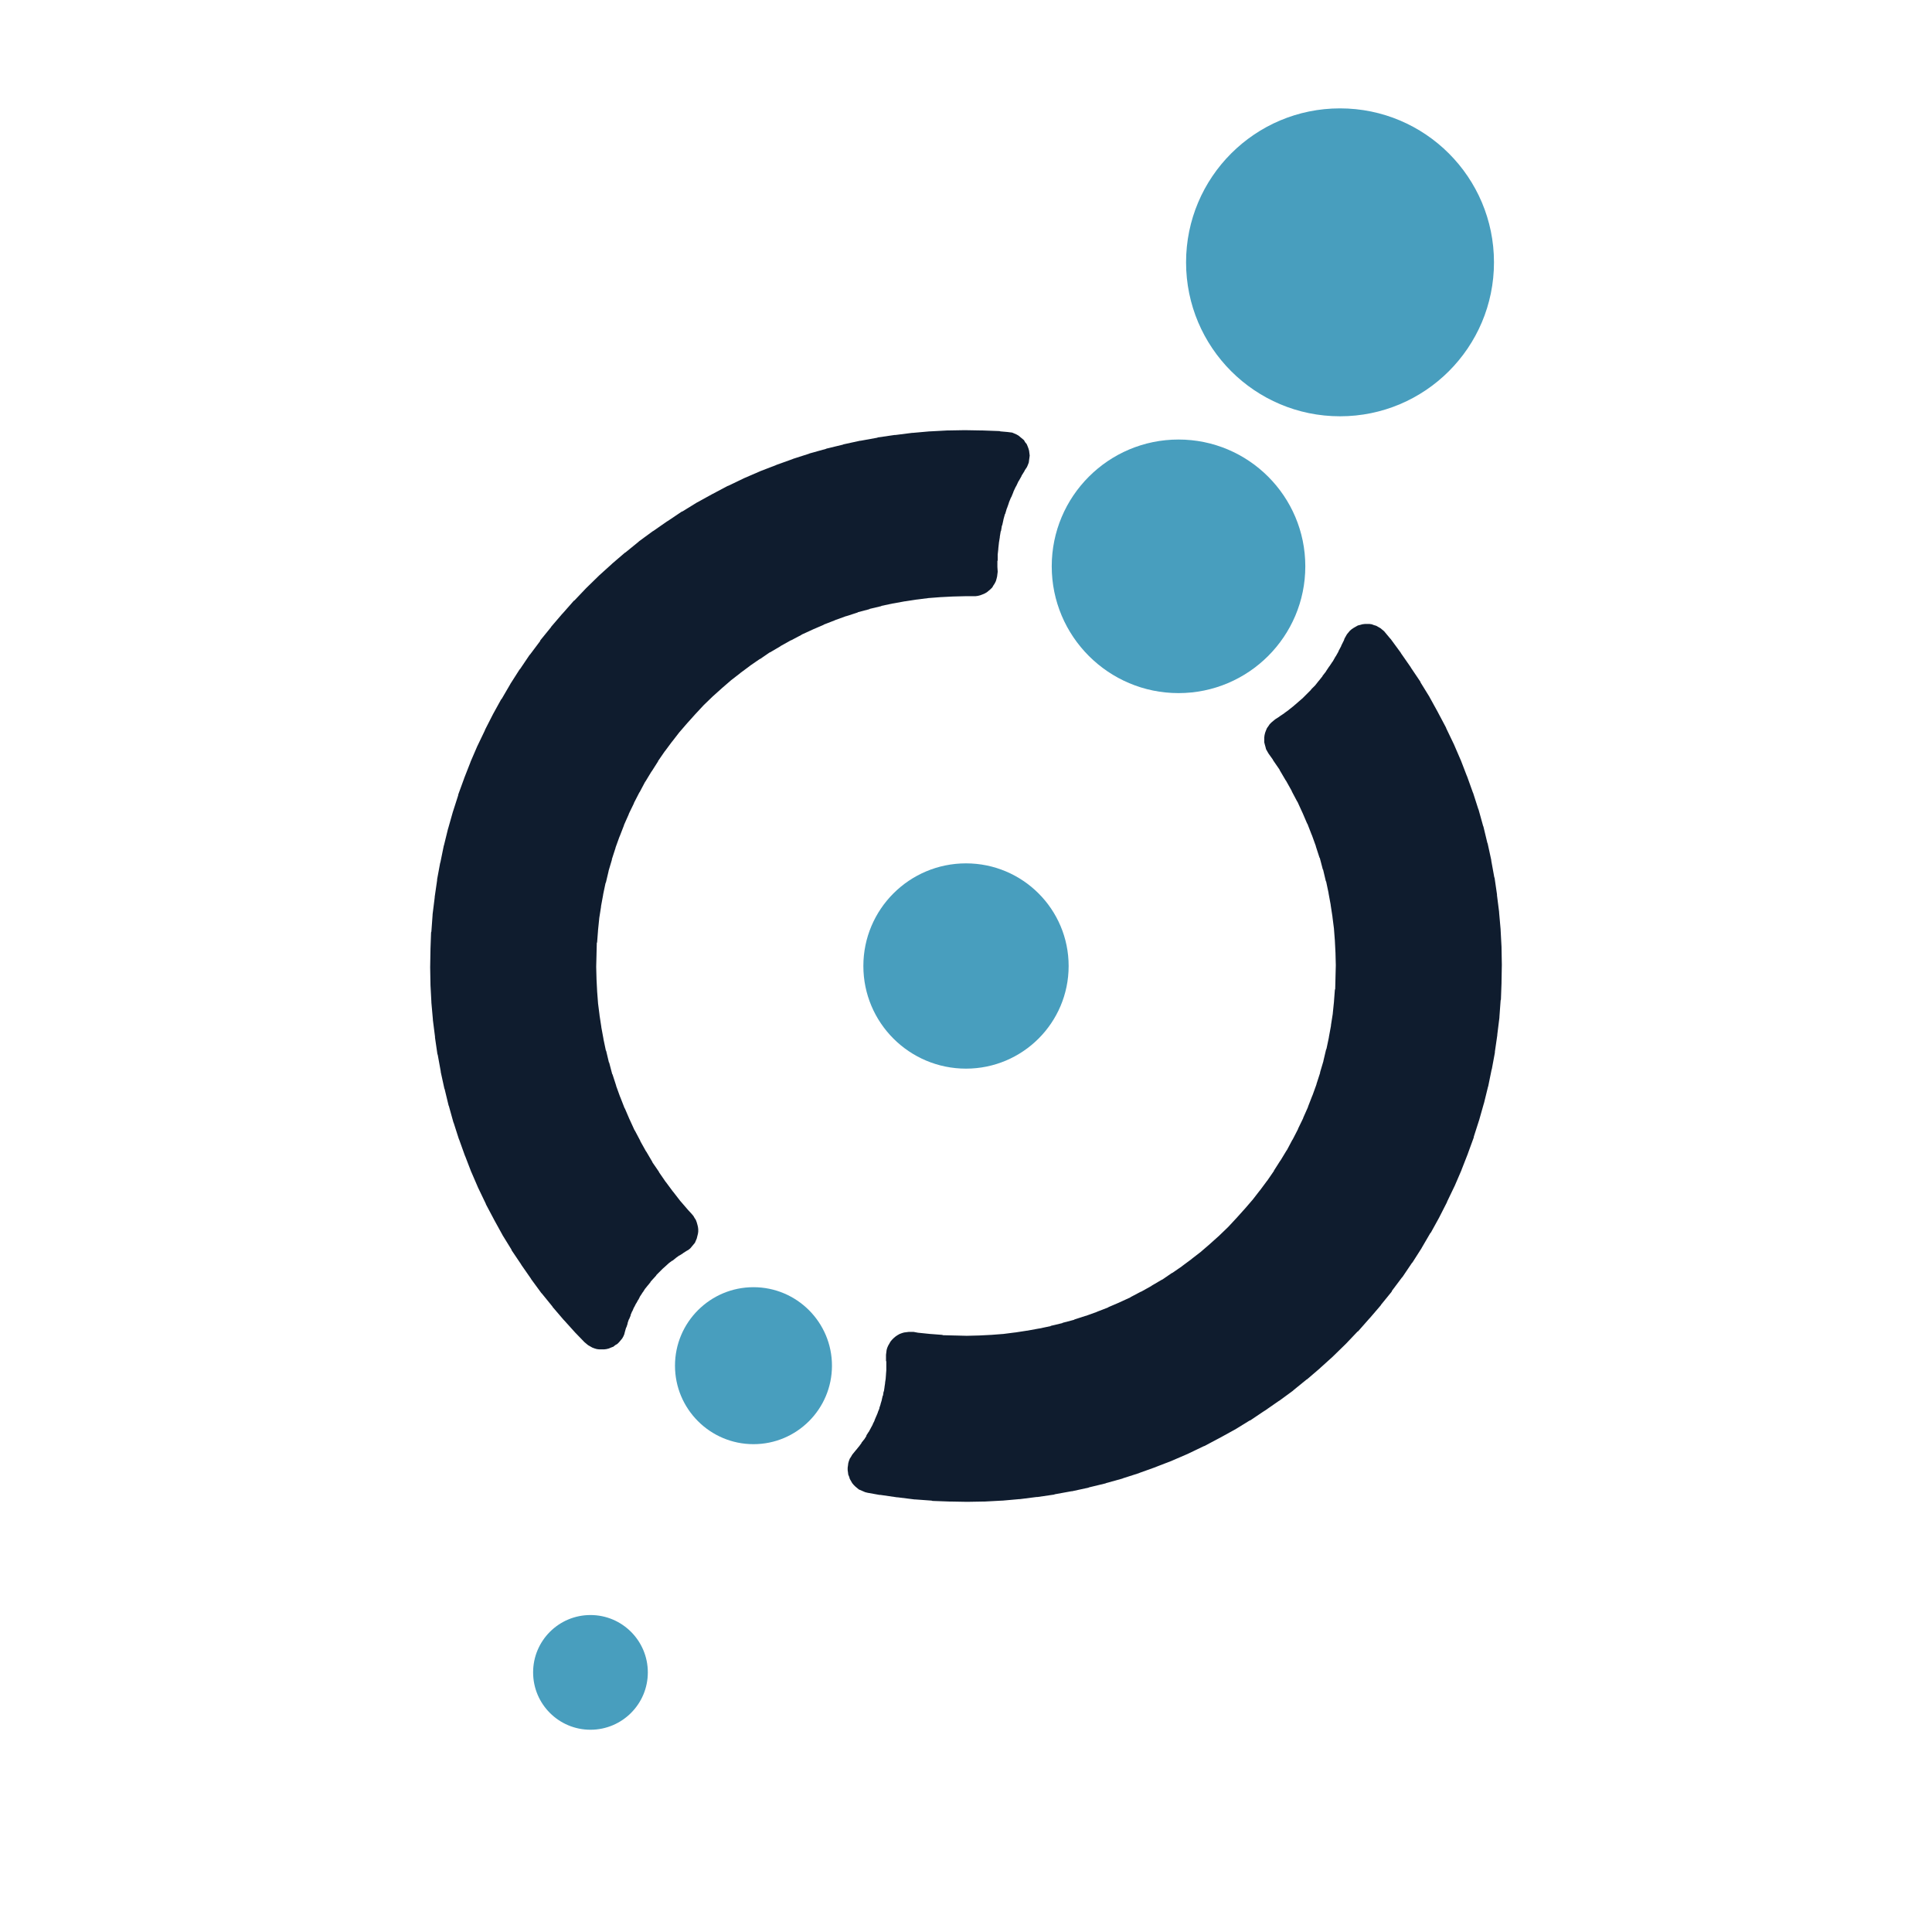
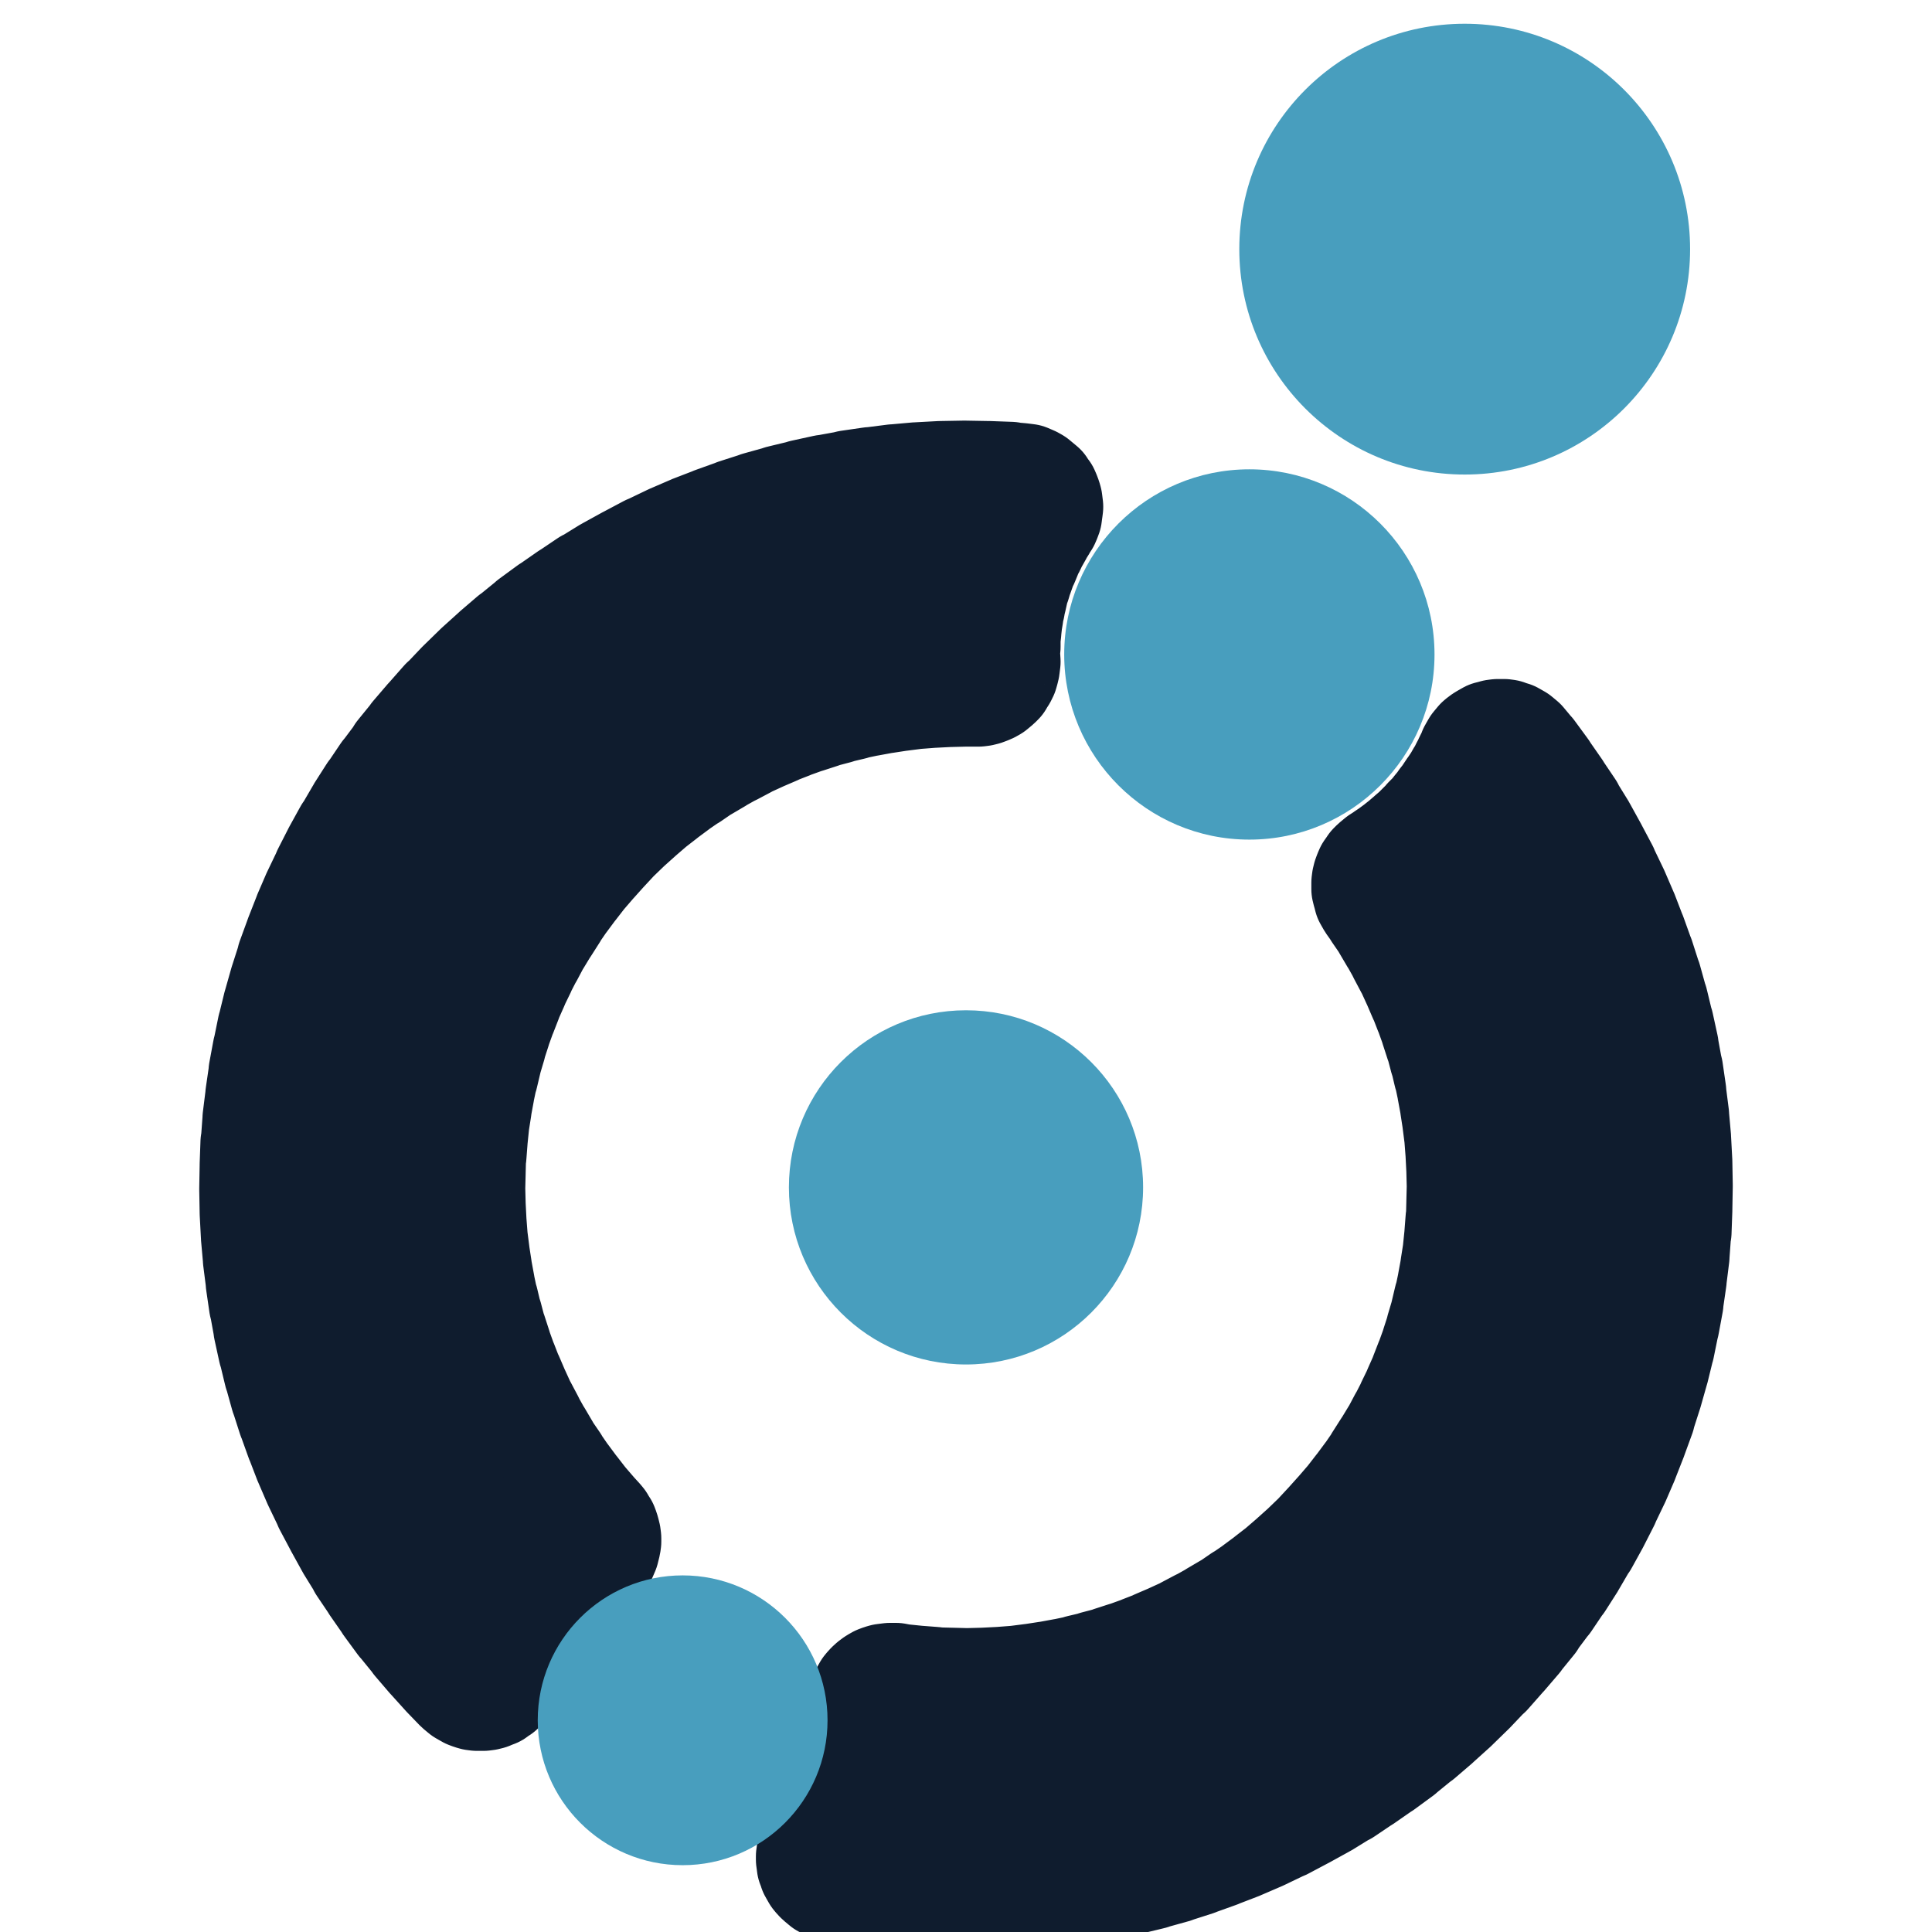
- <svg xmlns="http://www.w3.org/2000/svg" viewBox="0 0 64 64">
-   <style>.i{fill:#0f1c2e}@media (prefers-color-scheme:dark){.i{fill:#F2EEE8}}</style>
-   <path class="i" fill-rule="evenodd" d="M30.26 44.12L30.18 44.12L30.11 44.12L30.03 44.13L29.95 44.14L29.88 44.16L29.8 44.19L29.73 44.23L29.67 44.27L29.61 44.32L29.55 44.38L29.5 44.44L29.46 44.51L29.42 44.58L29.39 44.65L29.37 44.72L29.36 44.8L29.35 44.88L29.35 44.96L29.35 45.08L29.36 45.1L29.36 45.23L29.36 45.24L29.36 45.37L29.36 45.39L29.35 45.52L29.35 45.53L29.34 45.66L29.34 45.67L29.32 45.8L29.32 45.82L29.3 45.95L29.3 45.96L29.28 46.09L29.27 46.1L29.25 46.23L29.24 46.24L29.21 46.37L29.21 46.38L29.17 46.51L29.17 46.52L29.13 46.64L29.13 46.66L29.08 46.78L29.08 46.79L29.03 46.91L29.02 46.93L28.97 47.05L28.97 47.06L28.91 47.18L28.91 47.19L28.85 47.3L28.84 47.32L28.78 47.43L28.77 47.44L28.7 47.55L28.7 47.57L28.63 47.68L28.62 47.69L28.54 47.79L28.54 47.8L28.46 47.91L28.45 47.92L28.37 48.02L28.36 48.03L28.27 48.14L28.27 48.14L28.23 48.19L28.19 48.26L28.15 48.32L28.12 48.4L28.1 48.47L28.09 48.55L28.08 48.62L28.08 48.7L28.09 48.77L28.1 48.85L28.13 48.92L28.15 48.99L28.19 49.06L28.23 49.13L28.28 49.19L28.33 49.24L28.39 49.29L28.45 49.34L28.52 49.37L28.59 49.4L28.66 49.43L28.74 49.45L29.13 49.52L29.16 49.52L29.71 49.6L29.73 49.6L30.29 49.67L30.31 49.67L30.86 49.71L30.89 49.72L31.44 49.74L31.47 49.74L32.03 49.75L32.05 49.75L32.61 49.74L32.63 49.74L33.19 49.71L33.21 49.71L33.77 49.66L33.79 49.66L34.34 49.59L34.37 49.59L34.92 49.51L34.94 49.5L35.49 49.4L35.51 49.4L36.06 49.28L36.08 49.27L36.62 49.14L36.64 49.13L37.18 48.98L37.2 48.97L37.73 48.8L37.75 48.79L38.28 48.6L38.3 48.59L38.82 48.39L38.84 48.38L39.35 48.16L39.37 48.15L39.87 47.91L39.9 47.9L40.39 47.64L40.41 47.63L40.9 47.36L40.92 47.35L41.39 47.06L41.42 47.05L41.88 46.74L41.9 46.73L42.36 46.41L42.38 46.4L42.83 46.07L42.85 46.05L43.28 45.7L43.3 45.69L43.72 45.33L43.74 45.31L44.15 44.94L44.17 44.92L44.57 44.53L44.59 44.51L44.97 44.11L44.99 44.1L45.36 43.68L45.38 43.66L45.74 43.24L45.75 43.22L46.1 42.79L46.11 42.76L46.44 42.32L46.46 42.3L46.77 41.84L46.79 41.82L47.09 41.35L47.1 41.33L47.38 40.85L47.4 40.83L47.67 40.34L47.68 40.32L47.93 39.83L47.94 39.8L48.18 39.3L48.19 39.28L48.41 38.77L48.42 38.74L48.62 38.23L48.63 38.2L48.82 37.68L48.82 37.66L48.99 37.13L49 37.1L49.15 36.57L49.16 36.54L49.29 36.01L49.3 35.98L49.41 35.44L49.42 35.41L49.52 34.87L49.52 34.84L49.6 34.29L49.6 34.27L49.67 33.71L49.67 33.69L49.71 33.14L49.72 33.11L49.74 32.56L49.74 32.53L49.75 31.97L49.75 31.95L49.74 31.39L49.74 31.37L49.71 30.81L49.71 30.79L49.66 30.23L49.66 30.21L49.59 29.66L49.59 29.63L49.51 29.08L49.5 29.06L49.4 28.51L49.4 28.49L49.28 27.94L49.27 27.92L49.14 27.38L49.13 27.36L48.98 26.82L48.97 26.8L48.8 26.27L48.79 26.25L48.6 25.72L48.59 25.7L48.39 25.18L48.38 25.16L48.16 24.65L48.15 24.63L47.91 24.13L47.9 24.1L47.64 23.61L47.63 23.59L47.36 23.1L47.35 23.08L47.06 22.61L47.05 22.58L46.74 22.12L46.73 22.1L46.41 21.64L46.4 21.62L46.07 21.17L46.05 21.15L45.9 20.97L45.85 20.91L45.79 20.86L45.73 20.81L45.66 20.77L45.59 20.73L45.52 20.71L45.44 20.68L45.37 20.67L45.29 20.67L45.21 20.67L45.13 20.68L45.06 20.7L44.98 20.72L44.91 20.76L44.84 20.8L44.78 20.84L44.72 20.89L44.67 20.95L44.62 21.01L44.58 21.08L44.54 21.15L44.52 21.21L44.51 21.23L44.43 21.39L44.43 21.4L44.34 21.57L44.34 21.58L44.25 21.74L44.24 21.75L44.15 21.91L44.14 21.92L44.04 22.07L44.03 22.08L43.93 22.23L43.92 22.25L43.81 22.39L43.81 22.4L43.69 22.55L43.68 22.56L43.57 22.7L43.56 22.71L43.43 22.84L43.43 22.85L43.3 22.98L43.29 22.99L43.16 23.12L43.15 23.13L43.01 23.25L43 23.26L42.86 23.38L42.85 23.39L42.71 23.5L42.7 23.51L42.55 23.62L42.54 23.63L42.39 23.73L42.38 23.74L42.24 23.83L42.18 23.88L42.12 23.93L42.06 23.99L42.02 24.05L41.97 24.12L41.94 24.19L41.91 24.27L41.89 24.35L41.88 24.43L41.88 24.51L41.88 24.59L41.9 24.67L41.92 24.74L41.94 24.82L41.98 24.89L42.02 24.96L42.17 25.17L42.17 25.18L42.39 25.5L42.39 25.51L42.59 25.85L42.6 25.86L42.79 26.2L42.79 26.21L42.97 26.55L42.98 26.56L43.14 26.91L43.15 26.93L43.3 27.28L43.31 27.29L43.45 27.65L43.46 27.67L43.59 28.03L43.59 28.04L43.71 28.41L43.72 28.42L43.82 28.8L43.83 28.81L43.92 29.19L43.93 29.2L44.01 29.58L44.01 29.59L44.08 29.97L44.08 29.98L44.14 30.37L44.14 30.38L44.19 30.77L44.19 30.78L44.22 31.17L44.22 31.18L44.24 31.57L44.24 31.58L44.25 31.97L44.25 31.98L44.24 32.37L44.24 32.38L44.23 32.77L44.22 32.78L44.19 33.17L44.19 33.18L44.15 33.57L44.15 33.58L44.09 33.96L44.09 33.98L44.02 34.36L44.02 34.37L43.94 34.75L43.93 34.76L43.84 35.14L43.84 35.15L43.73 35.52L43.73 35.54L43.61 35.91L43.61 35.92L43.48 36.28L43.47 36.3L43.33 36.66L43.33 36.67L43.17 37.03L43.17 37.04L43 37.39L43 37.4L42.82 37.75L42.81 37.76L42.63 38.1L42.62 38.11L42.42 38.44L42.41 38.45L42.2 38.78L42.2 38.79L41.98 39.11L41.97 39.12L41.74 39.43L41.73 39.44L41.49 39.75L41.48 39.76L41.23 40.05L41.22 40.06L40.96 40.35L40.95 40.36L40.69 40.64L40.68 40.65L40.4 40.92L40.39 40.93L40.1 41.19L40.09 41.2L39.8 41.45L39.79 41.46L39.48 41.7L39.47 41.71L39.16 41.94L39.15 41.95L38.83 42.17L38.82 42.17L38.5 42.39L38.49 42.39L38.15 42.59L38.14 42.6L37.8 42.79L37.79 42.79L37.45 42.97L37.44 42.98L37.09 43.14L37.07 43.15L36.72 43.3L36.71 43.31L36.35 43.45L36.33 43.46L35.97 43.59L35.96 43.59L35.59 43.71L35.58 43.72L35.2 43.82L35.19 43.83L34.81 43.92L34.8 43.93L34.42 44.01L34.41 44.01L34.03 44.08L34.02 44.08L33.63 44.14L33.62 44.14L33.23 44.19L33.22 44.19L32.83 44.22L32.82 44.22L32.43 44.24L32.42 44.24L32.03 44.25L32.02 44.25L31.63 44.24L31.62 44.24L31.23 44.23L31.22 44.22L30.83 44.19L30.82 44.19L30.43 44.15L30.42 44.15ZM33.98 15.53L34.02 15.47L34.05 15.4L34.08 15.32L34.09 15.24L34.1 15.17L34.11 15.09L34.1 15.01L34.09 14.93L34.07 14.86L34.04 14.78L34.01 14.71L33.96 14.65L33.92 14.58L33.86 14.53L33.8 14.48L33.74 14.43L33.67 14.39L33.6 14.36L33.53 14.33L33.45 14.32L33.37 14.31L33.14 14.29L33.11 14.28L32.56 14.26L32.53 14.26L31.97 14.25L31.95 14.25L31.39 14.26L31.37 14.26L30.81 14.29L30.79 14.29L30.23 14.34L30.21 14.34L29.66 14.41L29.63 14.41L29.08 14.49L29.06 14.5L28.51 14.6L28.49 14.6L27.94 14.72L27.92 14.73L27.38 14.86L27.36 14.87L26.82 15.02L26.8 15.03L26.27 15.2L26.25 15.21L25.72 15.4L25.7 15.41L25.18 15.61L25.16 15.62L24.65 15.84L24.63 15.85L24.13 16.09L24.1 16.1L23.61 16.36L23.59 16.37L23.1 16.64L23.08 16.65L22.61 16.94L22.58 16.95L22.12 17.26L22.1 17.27L21.64 17.59L21.62 17.6L21.17 17.93L21.15 17.95L20.72 18.3L20.7 18.31L20.28 18.67L20.26 18.69L19.85 19.06L19.83 19.08L19.43 19.47L19.41 19.49L19.03 19.89L19.01 19.9L18.64 20.32L18.62 20.34L18.26 20.76L18.25 20.78L17.9 21.21L17.89 21.24L17.56 21.68L17.54 21.7L17.23 22.16L17.21 22.18L16.91 22.65L16.9 22.67L16.62 23.15L16.6 23.17L16.33 23.66L16.32 23.68L16.07 24.17L16.06 24.2L15.82 24.7L15.81 24.72L15.59 25.23L15.58 25.26L15.38 25.77L15.37 25.8L15.18 26.32L15.18 26.34L15.01 26.87L15 26.9L14.85 27.43L14.84 27.46L14.71 27.99L14.7 28.02L14.59 28.56L14.58 28.59L14.48 29.13L14.48 29.16L14.4 29.71L14.4 29.73L14.33 30.29L14.33 30.31L14.29 30.86L14.28 30.89L14.26 31.44L14.26 31.47L14.25 32.03L14.25 32.05L14.26 32.61L14.26 32.63L14.29 33.19L14.29 33.21L14.34 33.77L14.34 33.79L14.41 34.34L14.41 34.37L14.49 34.92L14.5 34.94L14.6 35.49L14.6 35.51L14.72 36.06L14.73 36.08L14.86 36.62L14.87 36.64L15.02 37.18L15.03 37.2L15.2 37.73L15.21 37.75L15.4 38.28L15.41 38.3L15.61 38.82L15.62 38.84L15.84 39.35L15.85 39.37L16.09 39.87L16.1 39.9L16.36 40.39L16.37 40.41L16.64 40.9L16.65 40.92L16.94 41.39L16.95 41.42L17.26 41.88L17.27 41.9L17.59 42.36L17.6 42.38L17.93 42.83L17.95 42.85L18.3 43.28L18.31 43.3L18.67 43.72L18.69 43.74L19.06 44.15L19.08 44.17L19.36 44.46L19.42 44.51L19.48 44.56L19.55 44.6L19.62 44.64L19.7 44.67L19.77 44.69L19.85 44.7L19.93 44.7L20.01 44.7L20.09 44.69L20.17 44.67L20.24 44.64L20.32 44.61L20.38 44.56L20.45 44.52L20.51 44.46L20.56 44.4L20.61 44.34L20.65 44.27L20.68 44.2L20.7 44.12L20.74 43.98L20.75 43.97L20.79 43.85L20.79 43.83L20.83 43.71L20.84 43.7L20.89 43.58L20.89 43.56L20.94 43.44L20.95 43.43L21 43.31L21.01 43.3L21.07 43.18L21.08 43.17L21.14 43.06L21.15 43.05L21.21 42.93L21.22 42.92L21.29 42.81L21.3 42.8L21.37 42.69L21.38 42.68L21.46 42.58L21.47 42.57L21.55 42.47L21.55 42.46L21.64 42.36L21.65 42.35L21.74 42.25L21.74 42.24L21.84 42.14L21.84 42.14L21.94 42.04L21.95 42.03L22.04 41.95L22.05 41.94L22.15 41.85L22.16 41.84L22.27 41.76L22.28 41.76L22.38 41.68L22.39 41.67L22.5 41.59L22.51 41.59L22.62 41.52L22.63 41.51L22.74 41.44L22.81 41.4L22.87 41.35L22.92 41.29L22.97 41.23L23.02 41.17L23.05 41.1L23.08 41.03L23.1 40.95L23.12 40.87L23.13 40.8L23.13 40.72L23.12 40.64L23.1 40.56L23.08 40.49L23.05 40.41L23.01 40.35L22.97 40.28L22.92 40.22L22.81 40.1L22.8 40.09L22.55 39.8L22.54 39.79L22.3 39.48L22.29 39.47L22.06 39.16L22.05 39.15L21.83 38.83L21.83 38.82L21.61 38.5L21.61 38.49L21.41 38.15L21.4 38.14L21.21 37.8L21.21 37.79L21.03 37.45L21.02 37.44L20.86 37.09L20.85 37.07L20.7 36.72L20.69 36.71L20.55 36.35L20.54 36.33L20.41 35.97L20.41 35.96L20.29 35.59L20.28 35.58L20.18 35.2L20.17 35.19L20.08 34.81L20.07 34.8L19.99 34.42L19.99 34.41L19.92 34.03L19.92 34.02L19.86 33.63L19.86 33.62L19.81 33.23L19.81 33.22L19.78 32.83L19.78 32.82L19.76 32.43L19.76 32.42L19.75 32.03L19.75 32.02L19.76 31.63L19.76 31.62L19.77 31.23L19.78 31.22L19.81 30.83L19.81 30.82L19.85 30.43L19.85 30.42L19.91 30.04L19.91 30.02L19.98 29.64L19.98 29.63L20.06 29.25L20.07 29.24L20.16 28.86L20.16 28.85L20.27 28.48L20.27 28.46L20.39 28.09L20.39 28.08L20.52 27.72L20.53 27.7L20.67 27.34L20.67 27.33L20.83 26.97L20.83 26.96L21 26.61L21 26.6L21.18 26.25L21.19 26.24L21.37 25.9L21.38 25.89L21.58 25.56L21.59 25.55L21.8 25.22L21.8 25.21L22.02 24.89L22.03 24.88L22.26 24.57L22.27 24.56L22.51 24.25L22.52 24.24L22.77 23.95L22.78 23.94L23.04 23.65L23.05 23.64L23.31 23.36L23.32 23.35L23.6 23.08L23.61 23.07L23.9 22.81L23.91 22.8L24.2 22.55L24.21 22.54L24.52 22.3L24.53 22.29L24.84 22.06L24.85 22.05L25.17 21.83L25.18 21.83L25.5 21.61L25.51 21.61L25.85 21.41L25.86 21.4L26.2 21.21L26.21 21.21L26.55 21.03L26.56 21.02L26.91 20.86L26.93 20.85L27.28 20.7L27.29 20.69L27.65 20.55L27.67 20.54L28.03 20.41L28.04 20.41L28.41 20.29L28.42 20.28L28.8 20.18L28.81 20.17L29.19 20.08L29.2 20.07L29.58 19.99L29.59 19.99L29.97 19.92L29.98 19.92L30.37 19.86L30.38 19.86L30.77 19.81L30.78 19.81L31.17 19.78L31.18 19.78L31.57 19.76L31.58 19.76L31.97 19.75L31.98 19.75L32.23 19.75L32.31 19.75L32.39 19.74L32.47 19.72L32.55 19.69L32.62 19.66L32.69 19.62L32.75 19.57L32.81 19.52L32.87 19.46L32.91 19.39L32.95 19.33L32.99 19.25L33.01 19.18L33.03 19.1L33.04 19.02L33.05 18.94L33.04 18.78L33.04 18.76L33.04 18.58L33.05 18.57L33.05 18.38L33.05 18.37L33.07 18.19L33.07 18.17L33.09 17.99L33.09 17.98L33.12 17.8L33.12 17.78L33.15 17.6L33.16 17.59L33.19 17.41L33.2 17.4L33.24 17.22L33.24 17.21L33.29 17.03L33.3 17.02L33.35 16.85L33.36 16.83L33.42 16.66L33.42 16.65L33.49 16.48L33.5 16.47L33.57 16.3L33.57 16.29L33.65 16.12L33.66 16.11L33.74 15.94L33.75 15.93L33.84 15.77L33.84 15.76L33.94 15.6L33.94 15.59Z" />
-   <circle fill="#489EBE" cx="19.56" cy="55.4" r="1.9" />
-   <circle fill="#489EBE" cx="24.96" cy="45.24" r="2.6" />
-   <circle fill="#489EBE" cx="32" cy="32" r="3.4" />
-   <circle fill="#489EBE" cx="39.04" cy="18.76" r="4.2" />
-   <circle fill="#489EBE" cx="44.39" cy="8.69" r="5.1" />
+ <svg xmlns="http://www.w3.org/2000/svg" viewBox="8 2.5 48 48">
+   <style>.i{fill:#0f1c2e;stroke:#0f1c2e}.a{fill:#489EBE}@media (prefers-color-scheme:dark){.i{fill:#F2EEE8;stroke:#F2EEE8}}</style>
+   <path class="i" fill-rule="evenodd" stroke-width="2.6" stroke-linejoin="round" d="M30.26 44.12L30.18 44.12L30.11 44.12L30.03 44.13L29.95 44.14L29.88 44.16L29.8 44.19L29.73 44.23L29.67 44.27L29.61 44.32L29.55 44.38L29.5 44.44L29.46 44.51L29.42 44.58L29.39 44.65L29.37 44.72L29.36 44.8L29.35 44.88L29.35 44.96L29.35 45.08L29.36 45.1L29.36 45.23L29.36 45.24L29.36 45.37L29.36 45.39L29.35 45.52L29.35 45.53L29.34 45.66L29.34 45.67L29.32 45.8L29.32 45.82L29.3 45.95L29.3 45.96L29.28 46.09L29.27 46.1L29.25 46.23L29.24 46.24L29.21 46.37L29.21 46.38L29.17 46.51L29.17 46.52L29.13 46.64L29.13 46.66L29.08 46.78L29.08 46.79L29.03 46.91L29.02 46.93L28.97 47.05L28.97 47.06L28.91 47.18L28.91 47.19L28.85 47.3L28.84 47.32L28.78 47.43L28.77 47.44L28.7 47.55L28.7 47.57L28.63 47.68L28.62 47.69L28.54 47.79L28.54 47.8L28.46 47.91L28.45 47.92L28.37 48.02L28.36 48.03L28.27 48.14L28.27 48.14L28.23 48.19L28.19 48.26L28.15 48.32L28.12 48.4L28.1 48.47L28.09 48.55L28.08 48.62L28.08 48.7L28.09 48.77L28.1 48.85L28.13 48.92L28.15 48.99L28.19 49.06L28.23 49.13L28.28 49.19L28.33 49.24L28.39 49.29L28.45 49.34L28.52 49.37L28.59 49.4L28.66 49.43L28.74 49.45L29.13 49.52L29.16 49.52L29.71 49.6L29.73 49.6L30.29 49.67L30.31 49.67L30.86 49.71L30.89 49.72L31.44 49.74L31.47 49.74L32.03 49.75L32.05 49.75L32.61 49.74L32.63 49.74L33.19 49.71L33.21 49.71L33.77 49.66L33.79 49.66L34.34 49.59L34.37 49.59L34.92 49.51L34.94 49.5L35.49 49.4L35.51 49.4L36.06 49.28L36.08 49.27L36.62 49.14L36.64 49.13L37.18 48.98L37.2 48.97L37.73 48.8L37.75 48.79L38.28 48.6L38.3 48.59L38.82 48.39L38.84 48.38L39.35 48.16L39.37 48.15L39.87 47.91L39.9 47.9L40.39 47.64L40.41 47.63L40.9 47.36L40.92 47.35L41.39 47.06L41.42 47.05L41.88 46.74L41.9 46.73L42.36 46.41L42.38 46.4L42.83 46.07L42.85 46.05L43.28 45.7L43.3 45.69L43.72 45.33L43.74 45.31L44.15 44.94L44.17 44.92L44.57 44.53L44.59 44.51L44.97 44.11L44.99 44.1L45.36 43.68L45.38 43.66L45.74 43.24L45.75 43.22L46.1 42.79L46.11 42.76L46.44 42.32L46.46 42.3L46.77 41.84L46.79 41.82L47.09 41.35L47.1 41.33L47.38 40.85L47.4 40.83L47.67 40.34L47.68 40.32L47.93 39.83L47.94 39.8L48.18 39.3L48.19 39.28L48.41 38.77L48.42 38.74L48.62 38.23L48.63 38.2L48.82 37.68L48.82 37.66L48.99 37.13L49 37.1L49.15 36.57L49.16 36.54L49.29 36.01L49.3 35.98L49.41 35.44L49.42 35.41L49.52 34.87L49.52 34.84L49.6 34.29L49.6 34.27L49.67 33.71L49.67 33.69L49.71 33.14L49.72 33.11L49.74 32.56L49.74 32.53L49.75 31.97L49.75 31.95L49.74 31.39L49.74 31.37L49.71 30.81L49.71 30.79L49.66 30.23L49.66 30.21L49.59 29.66L49.59 29.63L49.51 29.08L49.5 29.06L49.4 28.51L49.4 28.49L49.28 27.94L49.27 27.92L49.14 27.38L49.13 27.36L48.98 26.82L48.97 26.8L48.8 26.27L48.79 26.25L48.6 25.72L48.59 25.7L48.39 25.18L48.38 25.16L48.16 24.65L48.15 24.63L47.91 24.13L47.9 24.1L47.64 23.61L47.63 23.59L47.36 23.1L47.35 23.08L47.06 22.61L47.05 22.58L46.74 22.12L46.73 22.1L46.41 21.64L46.4 21.62L46.07 21.17L46.05 21.15L45.9 20.97L45.85 20.91L45.79 20.86L45.73 20.81L45.66 20.77L45.59 20.73L45.52 20.71L45.44 20.68L45.37 20.67L45.29 20.67L45.21 20.67L45.13 20.68L45.06 20.7L44.98 20.72L44.91 20.76L44.84 20.8L44.78 20.84L44.72 20.89L44.67 20.95L44.62 21.01L44.58 21.08L44.54 21.15L44.52 21.21L44.51 21.23L44.43 21.39L44.43 21.4L44.34 21.57L44.34 21.58L44.25 21.74L44.24 21.75L44.15 21.91L44.14 21.92L44.04 22.07L44.03 22.08L43.93 22.23L43.92 22.25L43.81 22.39L43.81 22.4L43.69 22.55L43.68 22.56L43.57 22.7L43.56 22.71L43.43 22.84L43.43 22.85L43.3 22.98L43.29 22.99L43.16 23.12L43.15 23.13L43.01 23.25L43 23.26L42.86 23.38L42.85 23.39L42.71 23.5L42.7 23.51L42.55 23.62L42.54 23.63L42.39 23.73L42.38 23.74L42.24 23.83L42.18 23.88L42.12 23.93L42.06 23.99L42.02 24.05L41.97 24.12L41.94 24.19L41.91 24.27L41.89 24.35L41.88 24.43L41.88 24.51L41.88 24.59L41.9 24.67L41.92 24.74L41.94 24.82L41.98 24.89L42.02 24.96L42.17 25.17L42.17 25.18L42.39 25.5L42.39 25.51L42.59 25.85L42.6 25.86L42.79 26.2L42.79 26.21L42.97 26.55L42.98 26.56L43.14 26.91L43.15 26.93L43.3 27.28L43.31 27.29L43.45 27.65L43.46 27.67L43.59 28.03L43.59 28.04L43.71 28.41L43.72 28.42L43.82 28.8L43.83 28.81L43.92 29.19L43.93 29.2L44.01 29.58L44.01 29.59L44.08 29.97L44.08 29.98L44.14 30.37L44.14 30.38L44.19 30.77L44.19 30.78L44.22 31.17L44.22 31.18L44.24 31.57L44.24 31.58L44.25 31.97L44.25 31.98L44.24 32.37L44.24 32.38L44.23 32.77L44.22 32.78L44.19 33.17L44.19 33.18L44.15 33.57L44.15 33.58L44.09 33.96L44.09 33.98L44.02 34.36L44.02 34.37L43.94 34.75L43.93 34.76L43.84 35.14L43.84 35.15L43.73 35.52L43.73 35.54L43.61 35.91L43.61 35.92L43.48 36.28L43.47 36.3L43.33 36.66L43.33 36.67L43.17 37.03L43.17 37.04L43 37.39L43 37.4L42.82 37.75L42.81 37.76L42.63 38.1L42.62 38.11L42.42 38.44L42.41 38.45L42.2 38.78L42.2 38.79L41.98 39.11L41.97 39.12L41.74 39.43L41.73 39.44L41.49 39.75L41.48 39.76L41.23 40.05L41.22 40.06L40.96 40.35L40.95 40.36L40.69 40.64L40.68 40.65L40.4 40.92L40.39 40.93L40.1 41.19L40.09 41.2L39.8 41.45L39.79 41.46L39.48 41.7L39.47 41.71L39.16 41.94L39.15 41.95L38.83 42.17L38.82 42.17L38.5 42.39L38.49 42.39L38.15 42.59L38.14 42.6L37.8 42.79L37.79 42.79L37.45 42.97L37.44 42.98L37.09 43.14L37.07 43.15L36.72 43.3L36.71 43.31L36.35 43.45L36.33 43.46L35.97 43.59L35.96 43.59L35.59 43.71L35.58 43.72L35.2 43.82L35.19 43.83L34.81 43.92L34.8 43.93L34.42 44.01L34.41 44.01L34.03 44.08L34.02 44.08L33.63 44.14L33.62 44.14L33.23 44.19L33.22 44.19L32.83 44.22L32.82 44.22L32.43 44.24L32.42 44.24L32.03 44.25L32.02 44.25L31.63 44.24L31.62 44.24L31.23 44.23L31.22 44.22L30.83 44.19L30.82 44.19L30.43 44.15L30.42 44.15ZM33.98 15.53L34.02 15.47L34.05 15.4L34.08 15.32L34.09 15.24L34.1 15.17L34.11 15.09L34.1 15.01L34.09 14.93L34.07 14.86L34.04 14.78L34.01 14.71L33.96 14.65L33.92 14.58L33.86 14.53L33.8 14.48L33.74 14.43L33.67 14.39L33.6 14.36L33.53 14.33L33.45 14.32L33.37 14.31L33.14 14.29L33.11 14.28L32.56 14.26L32.53 14.26L31.97 14.25L31.95 14.25L31.39 14.26L31.37 14.26L30.81 14.29L30.79 14.29L30.23 14.34L30.21 14.34L29.66 14.41L29.63 14.41L29.08 14.49L29.06 14.5L28.51 14.6L28.49 14.6L27.94 14.72L27.92 14.73L27.38 14.86L27.36 14.87L26.82 15.02L26.8 15.03L26.27 15.2L26.25 15.21L25.72 15.4L25.7 15.41L25.18 15.61L25.16 15.62L24.65 15.84L24.63 15.85L24.13 16.09L24.1 16.1L23.61 16.36L23.59 16.37L23.1 16.64L23.08 16.65L22.61 16.94L22.58 16.95L22.12 17.26L22.1 17.27L21.64 17.59L21.62 17.6L21.17 17.93L21.15 17.95L20.72 18.3L20.7 18.31L20.28 18.67L20.26 18.69L19.85 19.06L19.83 19.08L19.43 19.47L19.41 19.49L19.03 19.89L19.01 19.9L18.64 20.32L18.62 20.34L18.26 20.76L18.25 20.78L17.9 21.21L17.89 21.24L17.56 21.68L17.54 21.7L17.23 22.16L17.21 22.18L16.91 22.65L16.9 22.67L16.62 23.15L16.6 23.17L16.33 23.66L16.32 23.68L16.07 24.17L16.06 24.2L15.82 24.7L15.81 24.72L15.59 25.23L15.58 25.26L15.38 25.77L15.37 25.8L15.18 26.32L15.18 26.34L15.01 26.87L15 26.9L14.85 27.43L14.84 27.46L14.71 27.99L14.7 28.02L14.59 28.56L14.58 28.59L14.48 29.13L14.48 29.16L14.4 29.71L14.4 29.73L14.33 30.29L14.33 30.31L14.29 30.86L14.28 30.89L14.26 31.44L14.26 31.47L14.25 32.03L14.25 32.05L14.26 32.61L14.26 32.63L14.29 33.19L14.29 33.21L14.34 33.77L14.34 33.79L14.41 34.34L14.41 34.37L14.49 34.92L14.5 34.94L14.6 35.49L14.6 35.51L14.72 36.06L14.73 36.08L14.86 36.62L14.87 36.64L15.02 37.18L15.03 37.2L15.2 37.73L15.21 37.75L15.4 38.28L15.41 38.3L15.61 38.82L15.62 38.84L15.84 39.35L15.85 39.37L16.09 39.87L16.1 39.9L16.36 40.39L16.37 40.41L16.64 40.9L16.65 40.92L16.94 41.39L16.95 41.42L17.26 41.88L17.27 41.9L17.59 42.36L17.6 42.38L17.93 42.83L17.95 42.85L18.3 43.28L18.31 43.3L18.67 43.72L18.69 43.74L19.06 44.15L19.08 44.17L19.36 44.46L19.42 44.51L19.48 44.56L19.55 44.6L19.62 44.64L19.7 44.67L19.77 44.69L19.85 44.7L19.93 44.7L20.01 44.7L20.09 44.69L20.17 44.67L20.24 44.64L20.32 44.61L20.38 44.56L20.45 44.52L20.51 44.46L20.56 44.4L20.61 44.34L20.65 44.27L20.68 44.2L20.7 44.12L20.74 43.98L20.75 43.97L20.79 43.85L20.79 43.83L20.83 43.71L20.84 43.7L20.89 43.58L20.89 43.56L20.94 43.44L20.95 43.43L21 43.31L21.01 43.3L21.07 43.18L21.08 43.17L21.14 43.06L21.15 43.05L21.21 42.93L21.22 42.92L21.29 42.81L21.3 42.8L21.37 42.69L21.38 42.68L21.46 42.58L21.47 42.57L21.55 42.47L21.55 42.46L21.64 42.36L21.65 42.35L21.74 42.25L21.74 42.24L21.84 42.14L21.84 42.14L21.94 42.04L21.95 42.03L22.04 41.95L22.05 41.94L22.15 41.85L22.16 41.84L22.27 41.76L22.28 41.76L22.38 41.68L22.39 41.67L22.5 41.59L22.51 41.59L22.62 41.52L22.63 41.51L22.74 41.44L22.81 41.4L22.87 41.35L22.92 41.29L22.97 41.23L23.02 41.17L23.05 41.1L23.08 41.03L23.1 40.95L23.12 40.87L23.13 40.8L23.13 40.72L23.12 40.64L23.1 40.56L23.08 40.49L23.05 40.41L23.01 40.35L22.97 40.28L22.92 40.22L22.81 40.1L22.8 40.09L22.55 39.8L22.54 39.79L22.3 39.48L22.29 39.47L22.06 39.16L22.05 39.15L21.83 38.83L21.83 38.82L21.61 38.5L21.61 38.49L21.41 38.15L21.4 38.14L21.21 37.8L21.21 37.79L21.03 37.45L21.02 37.44L20.86 37.09L20.85 37.07L20.7 36.72L20.69 36.71L20.55 36.35L20.54 36.33L20.41 35.97L20.41 35.96L20.29 35.59L20.28 35.58L20.18 35.2L20.17 35.19L20.08 34.81L20.07 34.8L19.99 34.42L19.99 34.41L19.92 34.03L19.92 34.02L19.86 33.63L19.86 33.62L19.81 33.23L19.81 33.22L19.78 32.83L19.78 32.82L19.76 32.43L19.76 32.42L19.75 32.03L19.75 32.02L19.76 31.63L19.76 31.62L19.77 31.23L19.78 31.22L19.81 30.83L19.81 30.82L19.85 30.43L19.85 30.42L19.91 30.04L19.91 30.02L19.98 29.64L19.98 29.63L20.06 29.25L20.07 29.24L20.16 28.86L20.16 28.85L20.27 28.48L20.27 28.46L20.39 28.09L20.39 28.08L20.52 27.72L20.53 27.7L20.67 27.34L20.67 27.33L20.83 26.97L20.83 26.96L21 26.61L21 26.6L21.18 26.25L21.19 26.24L21.37 25.9L21.38 25.89L21.58 25.56L21.59 25.55L21.8 25.22L21.8 25.21L22.02 24.89L22.03 24.88L22.26 24.57L22.27 24.56L22.51 24.25L22.52 24.24L22.77 23.95L22.78 23.94L23.04 23.65L23.05 23.64L23.31 23.36L23.32 23.35L23.6 23.08L23.61 23.07L23.9 22.81L23.91 22.8L24.2 22.55L24.21 22.54L24.52 22.3L24.53 22.29L24.84 22.06L24.85 22.05L25.17 21.83L25.18 21.83L25.5 21.61L25.51 21.61L25.85 21.41L25.86 21.4L26.2 21.21L26.21 21.21L26.55 21.03L26.56 21.02L26.91 20.86L26.93 20.85L27.28 20.7L27.29 20.69L27.65 20.55L27.67 20.54L28.03 20.41L28.04 20.41L28.41 20.29L28.42 20.28L28.8 20.18L28.81 20.17L29.19 20.08L29.2 20.07L29.58 19.99L29.59 19.99L29.97 19.92L29.98 19.92L30.37 19.86L30.38 19.86L30.77 19.81L30.78 19.81L31.17 19.78L31.18 19.78L31.57 19.76L31.58 19.76L31.97 19.75L31.98 19.75L32.23 19.75L32.31 19.75L32.39 19.74L32.47 19.72L32.55 19.69L32.62 19.66L32.69 19.62L32.75 19.57L32.81 19.52L32.87 19.46L32.91 19.39L32.95 19.33L32.99 19.25L33.01 19.18L33.03 19.1L33.04 19.02L33.05 18.94L33.04 18.78L33.04 18.76L33.04 18.58L33.05 18.57L33.05 18.38L33.05 18.37L33.07 18.19L33.07 18.17L33.09 17.99L33.09 17.98L33.12 17.8L33.12 17.78L33.15 17.6L33.16 17.59L33.19 17.41L33.2 17.4L33.24 17.22L33.24 17.21L33.29 17.03L33.3 17.02L33.35 16.85L33.36 16.83L33.42 16.66L33.42 16.65L33.49 16.48L33.5 16.47L33.57 16.3L33.57 16.29L33.65 16.12L33.66 16.11L33.74 15.94L33.75 15.93L33.84 15.77L33.84 15.76L33.94 15.6L33.94 15.59Z" />
+   <circle class="a" cx="24.96" cy="45.24" r="3.6" />
+   <circle class="a" cx="32" cy="32" r="4.4" />
+   <circle class="a" cx="39.04" cy="18.76" r="4.6" />
+   <circle class="a" cx="44.39" cy="8.69" r="5.6" />
</svg>
